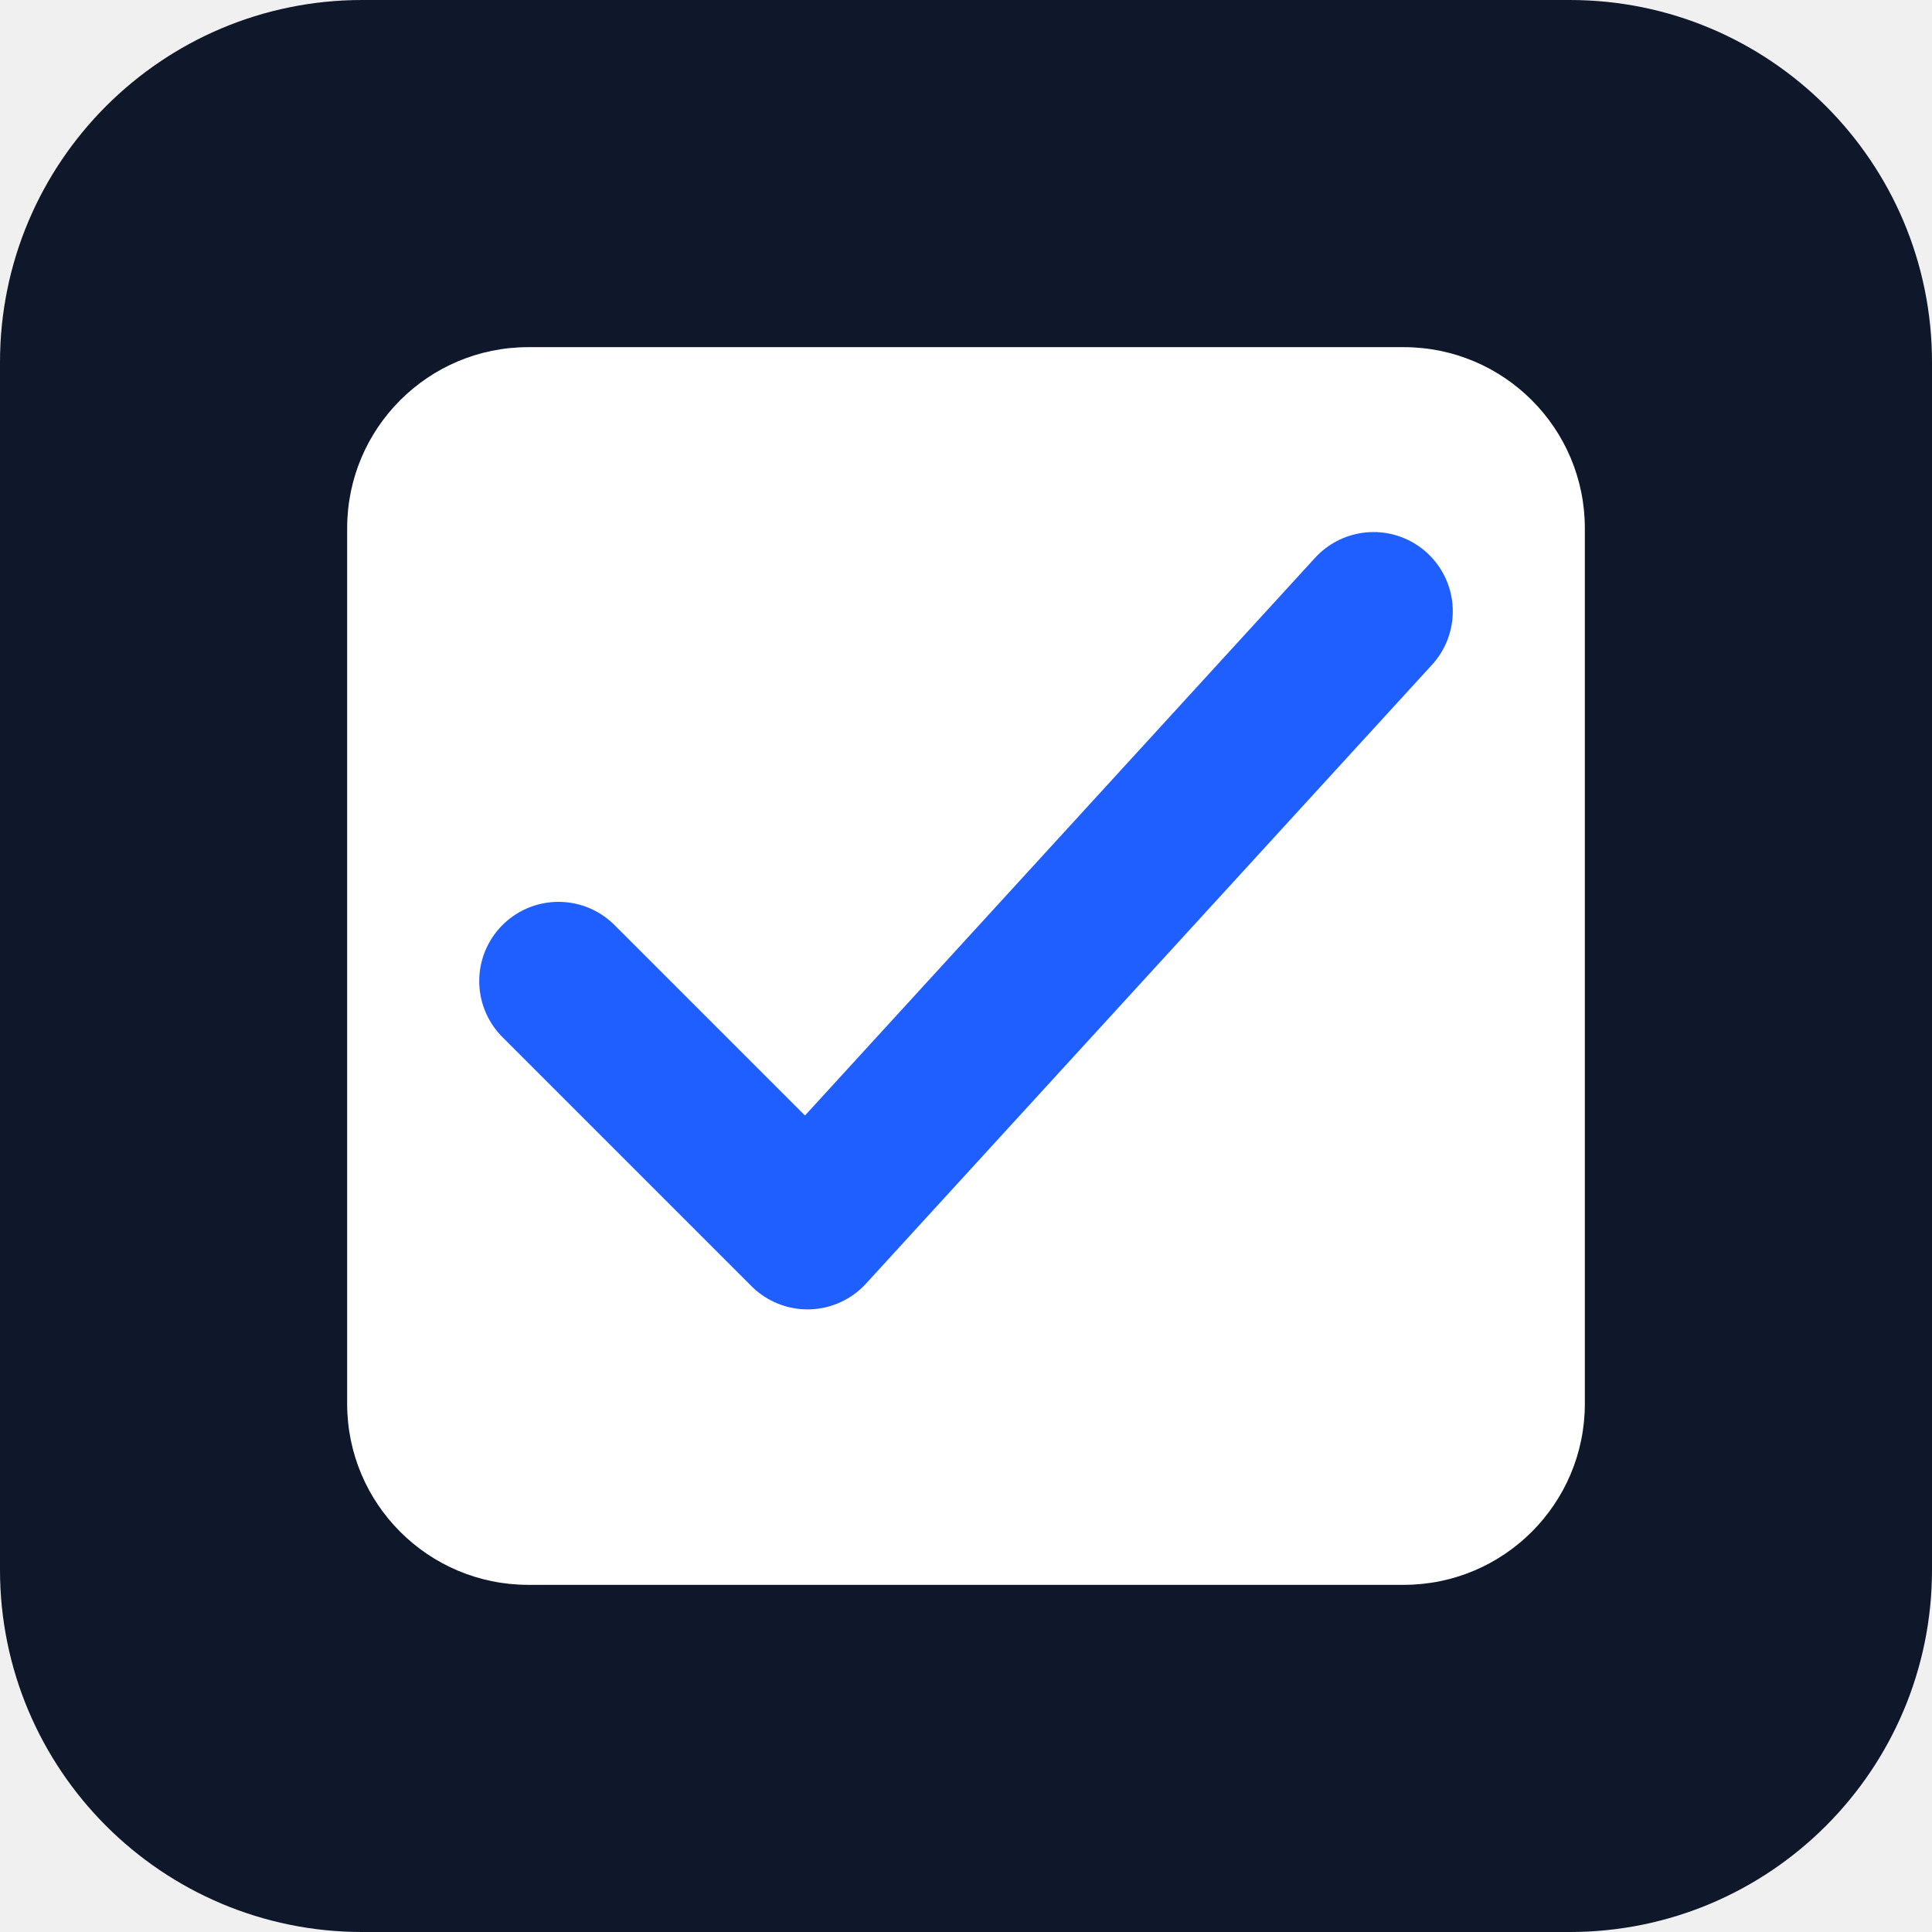
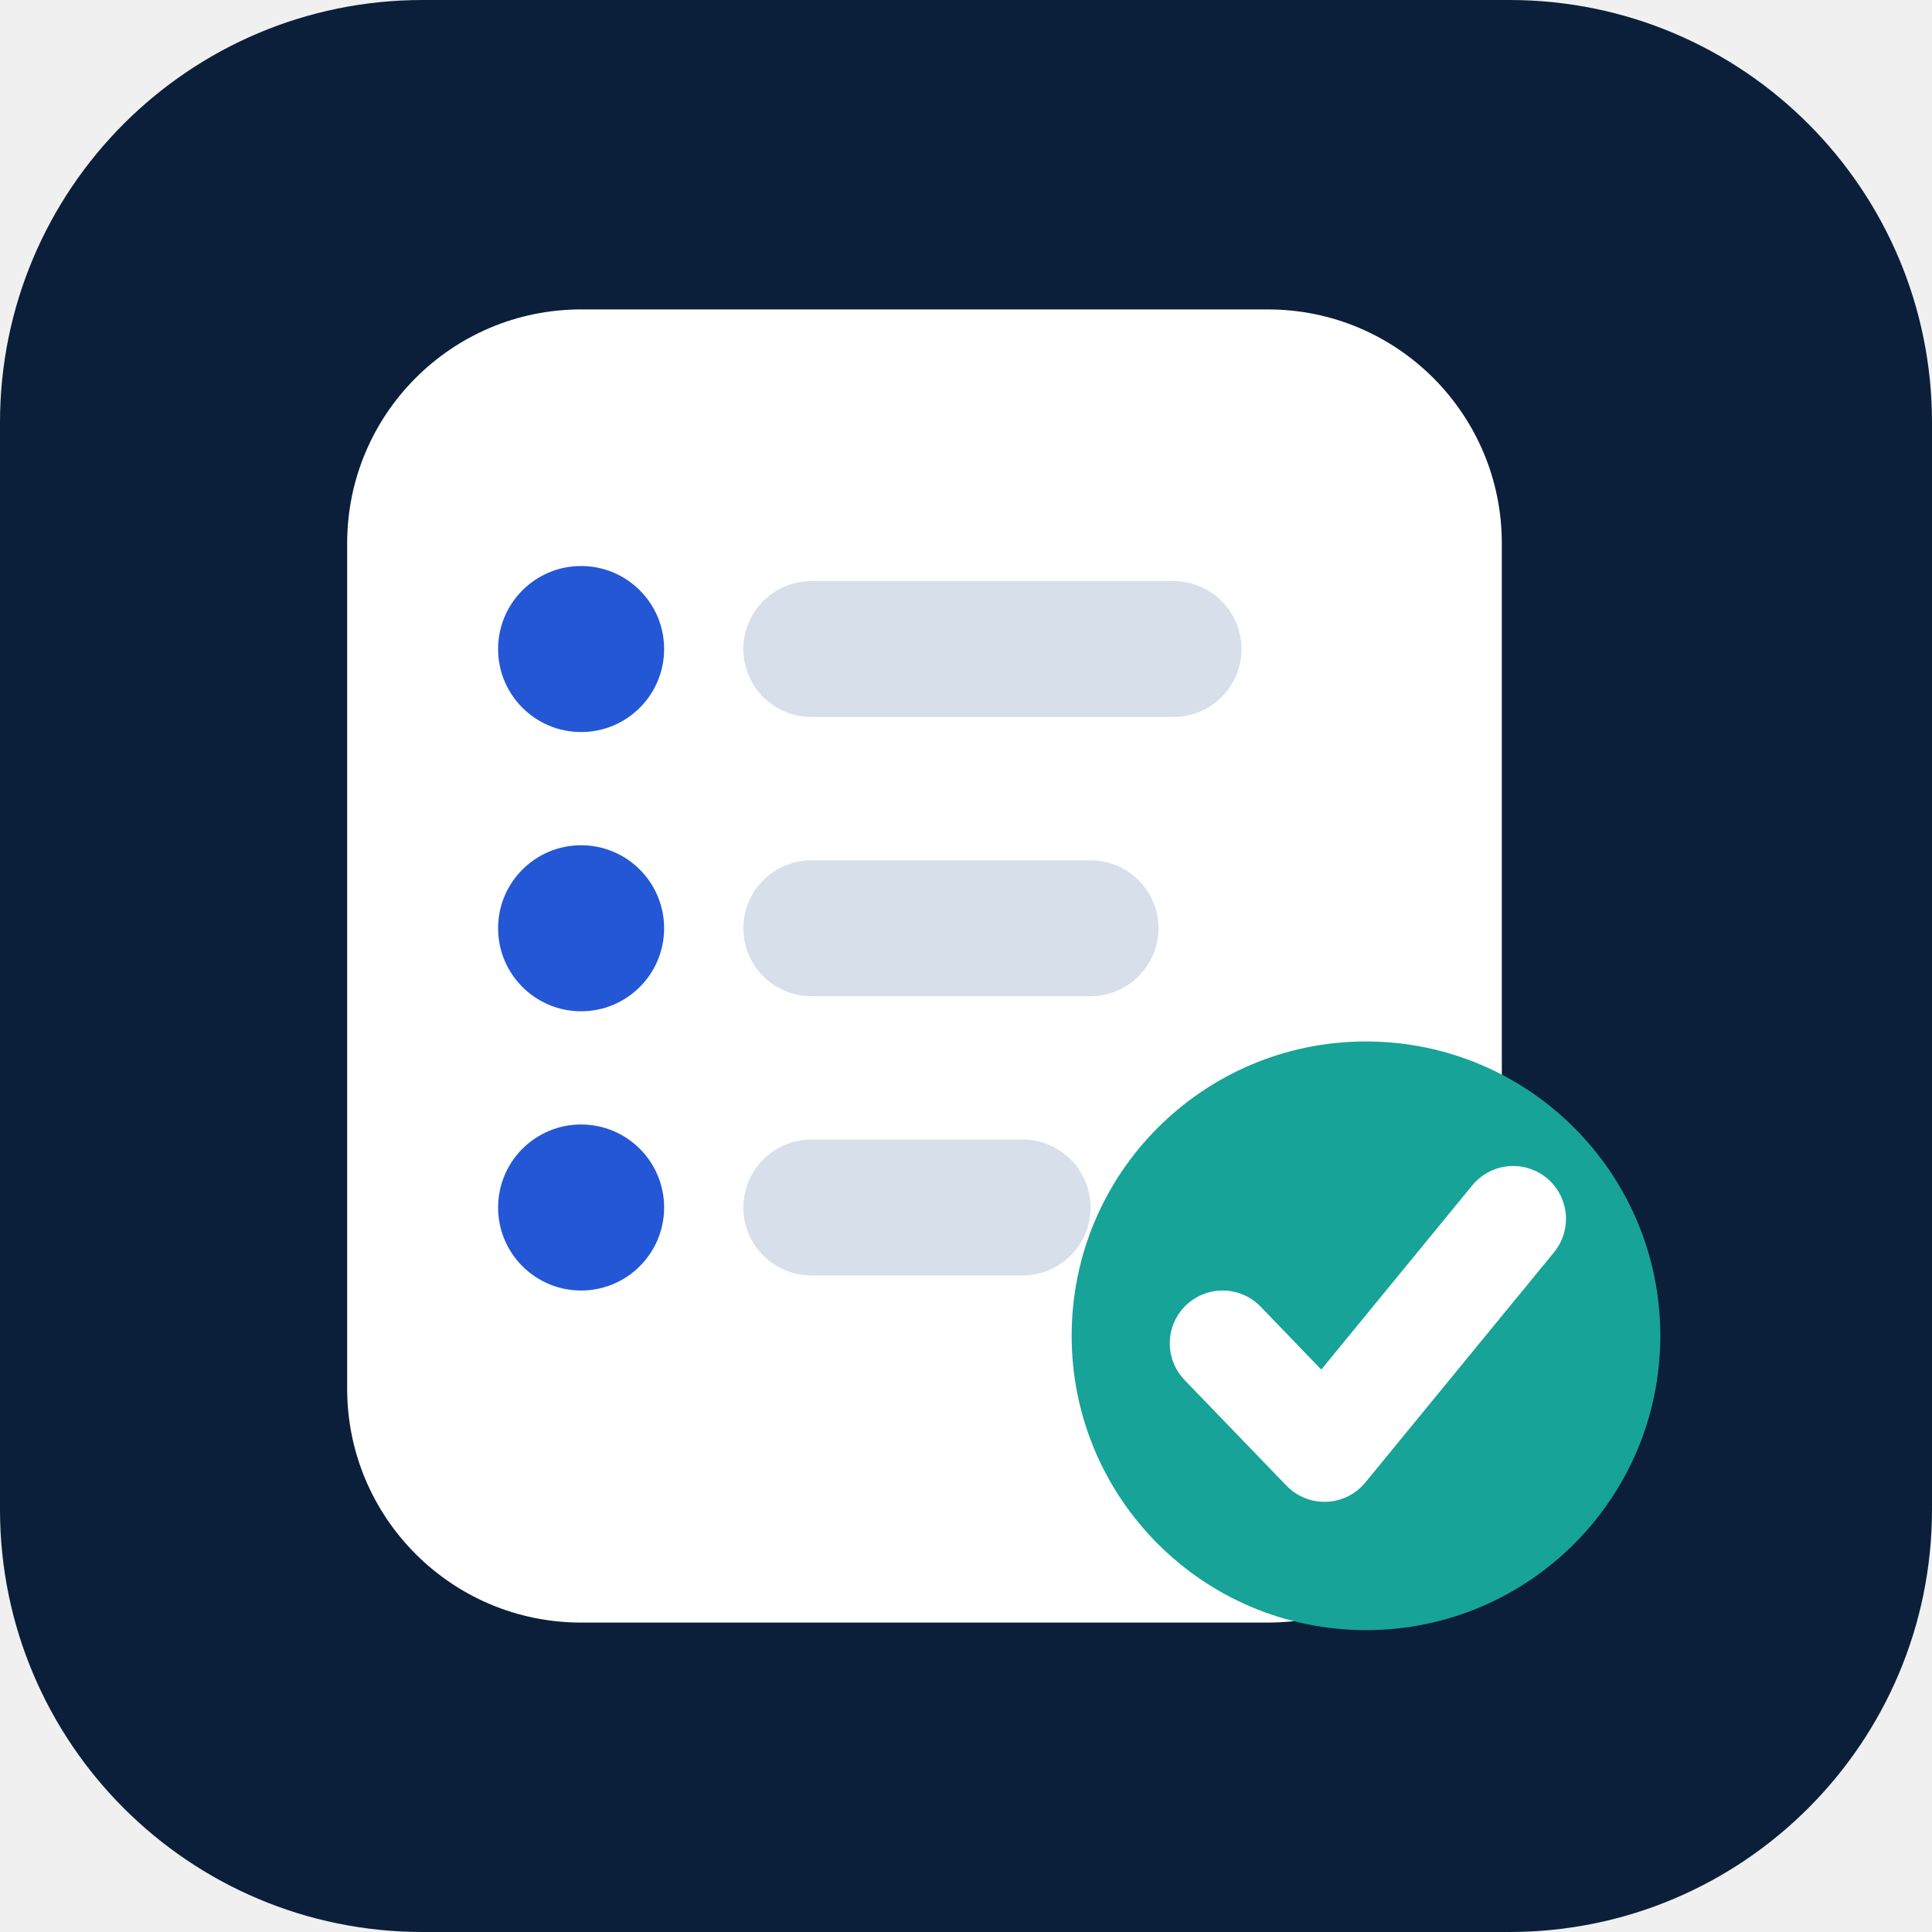
- <svg xmlns="http://www.w3.org/2000/svg" viewBox="0 0 512 512">
-   <rect width="512" height="512" rx="96" fill="#0f172a" />
-   <rect x="92" y="92" width="328" height="328" rx="48" fill="#fff" />
-   <path d="M148 260l66 66 150-164" fill="none" stroke="#1f5eff" stroke-width="42" stroke-linecap="round" stroke-linejoin="round" />
+ <svg xmlns="http://www.w3.org/2000/svg" viewBox="0 0 512 512" role="img" aria-label="ClassRoll">
+   <rect width="512" height="512" rx="112" fill="#0B1F3A" />
+   <rect x="92" y="82" width="306" height="348" rx="62" fill="#FFFFFF" />
+   <circle cx="154" cy="172" r="22" fill="#2457D6" />
+   <rect x="197" y="154" width="132" height="36" rx="18" fill="#D7DFEA" />
+   <circle cx="154" cy="246" r="22" fill="#2457D6" />
+   <rect x="197" y="228" width="110" height="36" rx="18" fill="#D7DFEA" />
+   <circle cx="154" cy="320" r="22" fill="#2457D6" />
+   <rect x="197" y="302" width="92" height="36" rx="18" fill="#D7DFEA" />
+   <circle cx="362" cy="354" r="78" fill="#17A398" />
+   <path d="M324 356l27 28 50-61" fill="none" stroke="#FFFFFF" stroke-width="28" stroke-linecap="round" stroke-linejoin="round" />
</svg>
